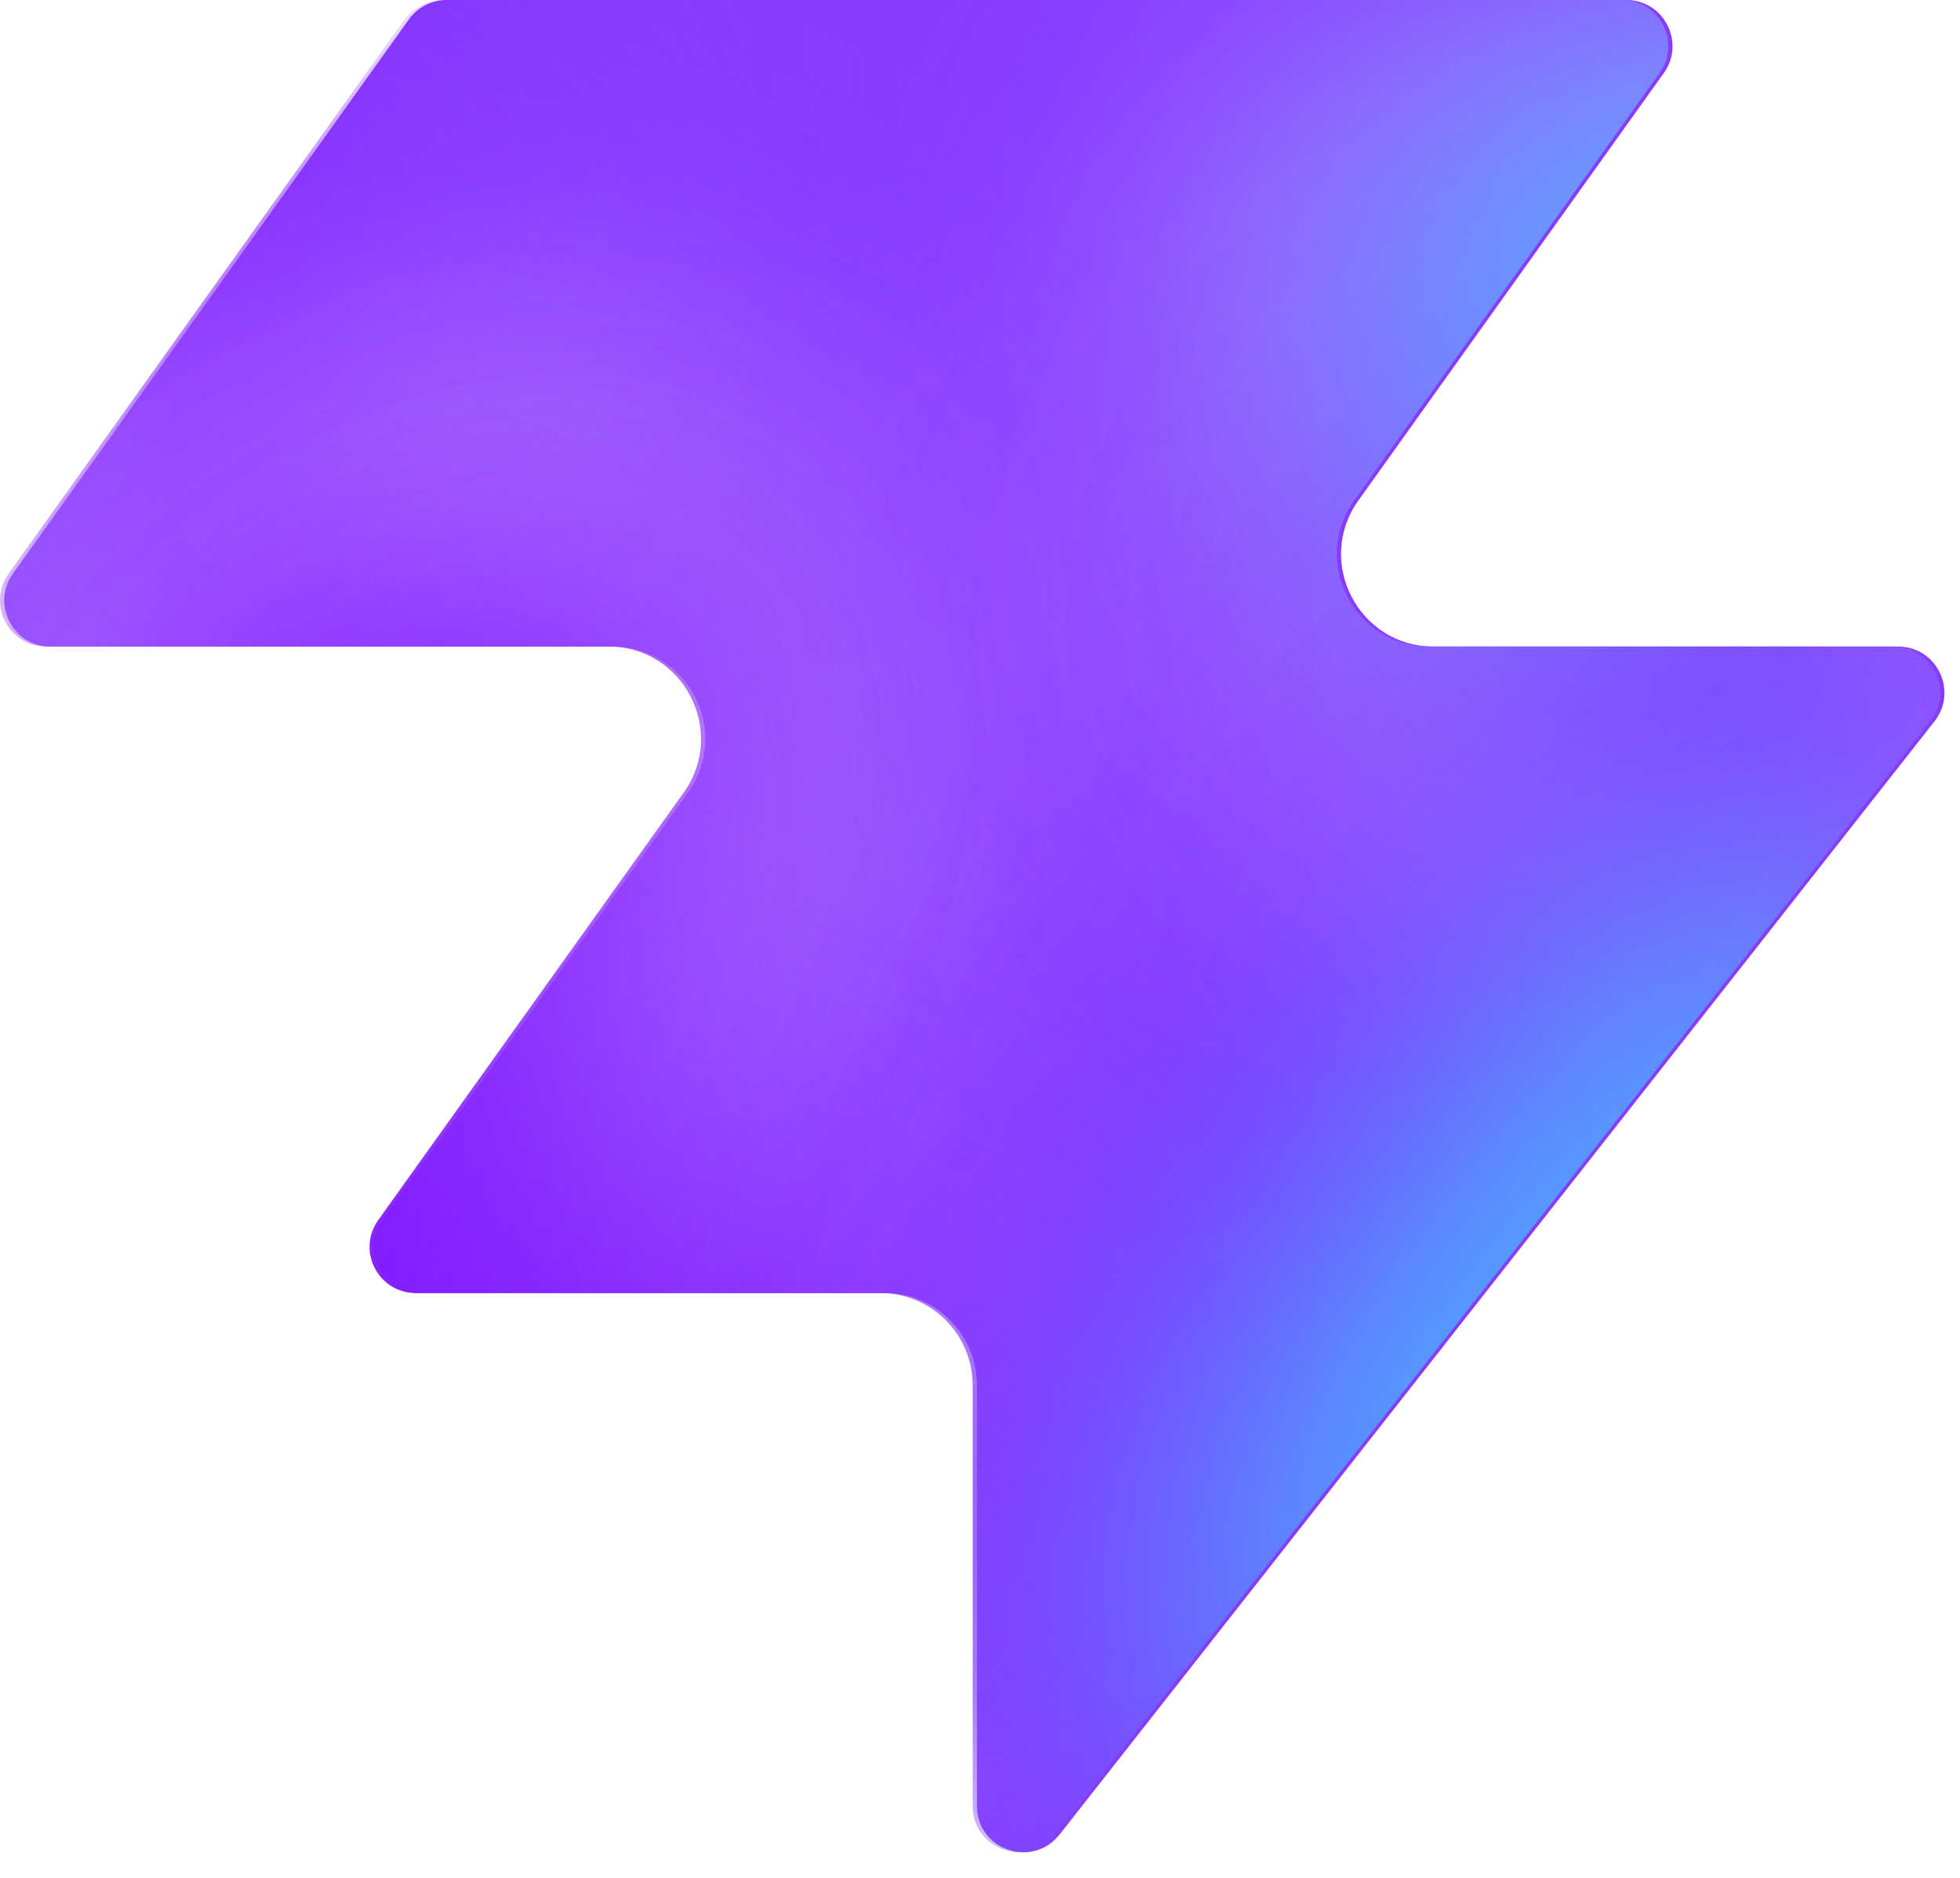
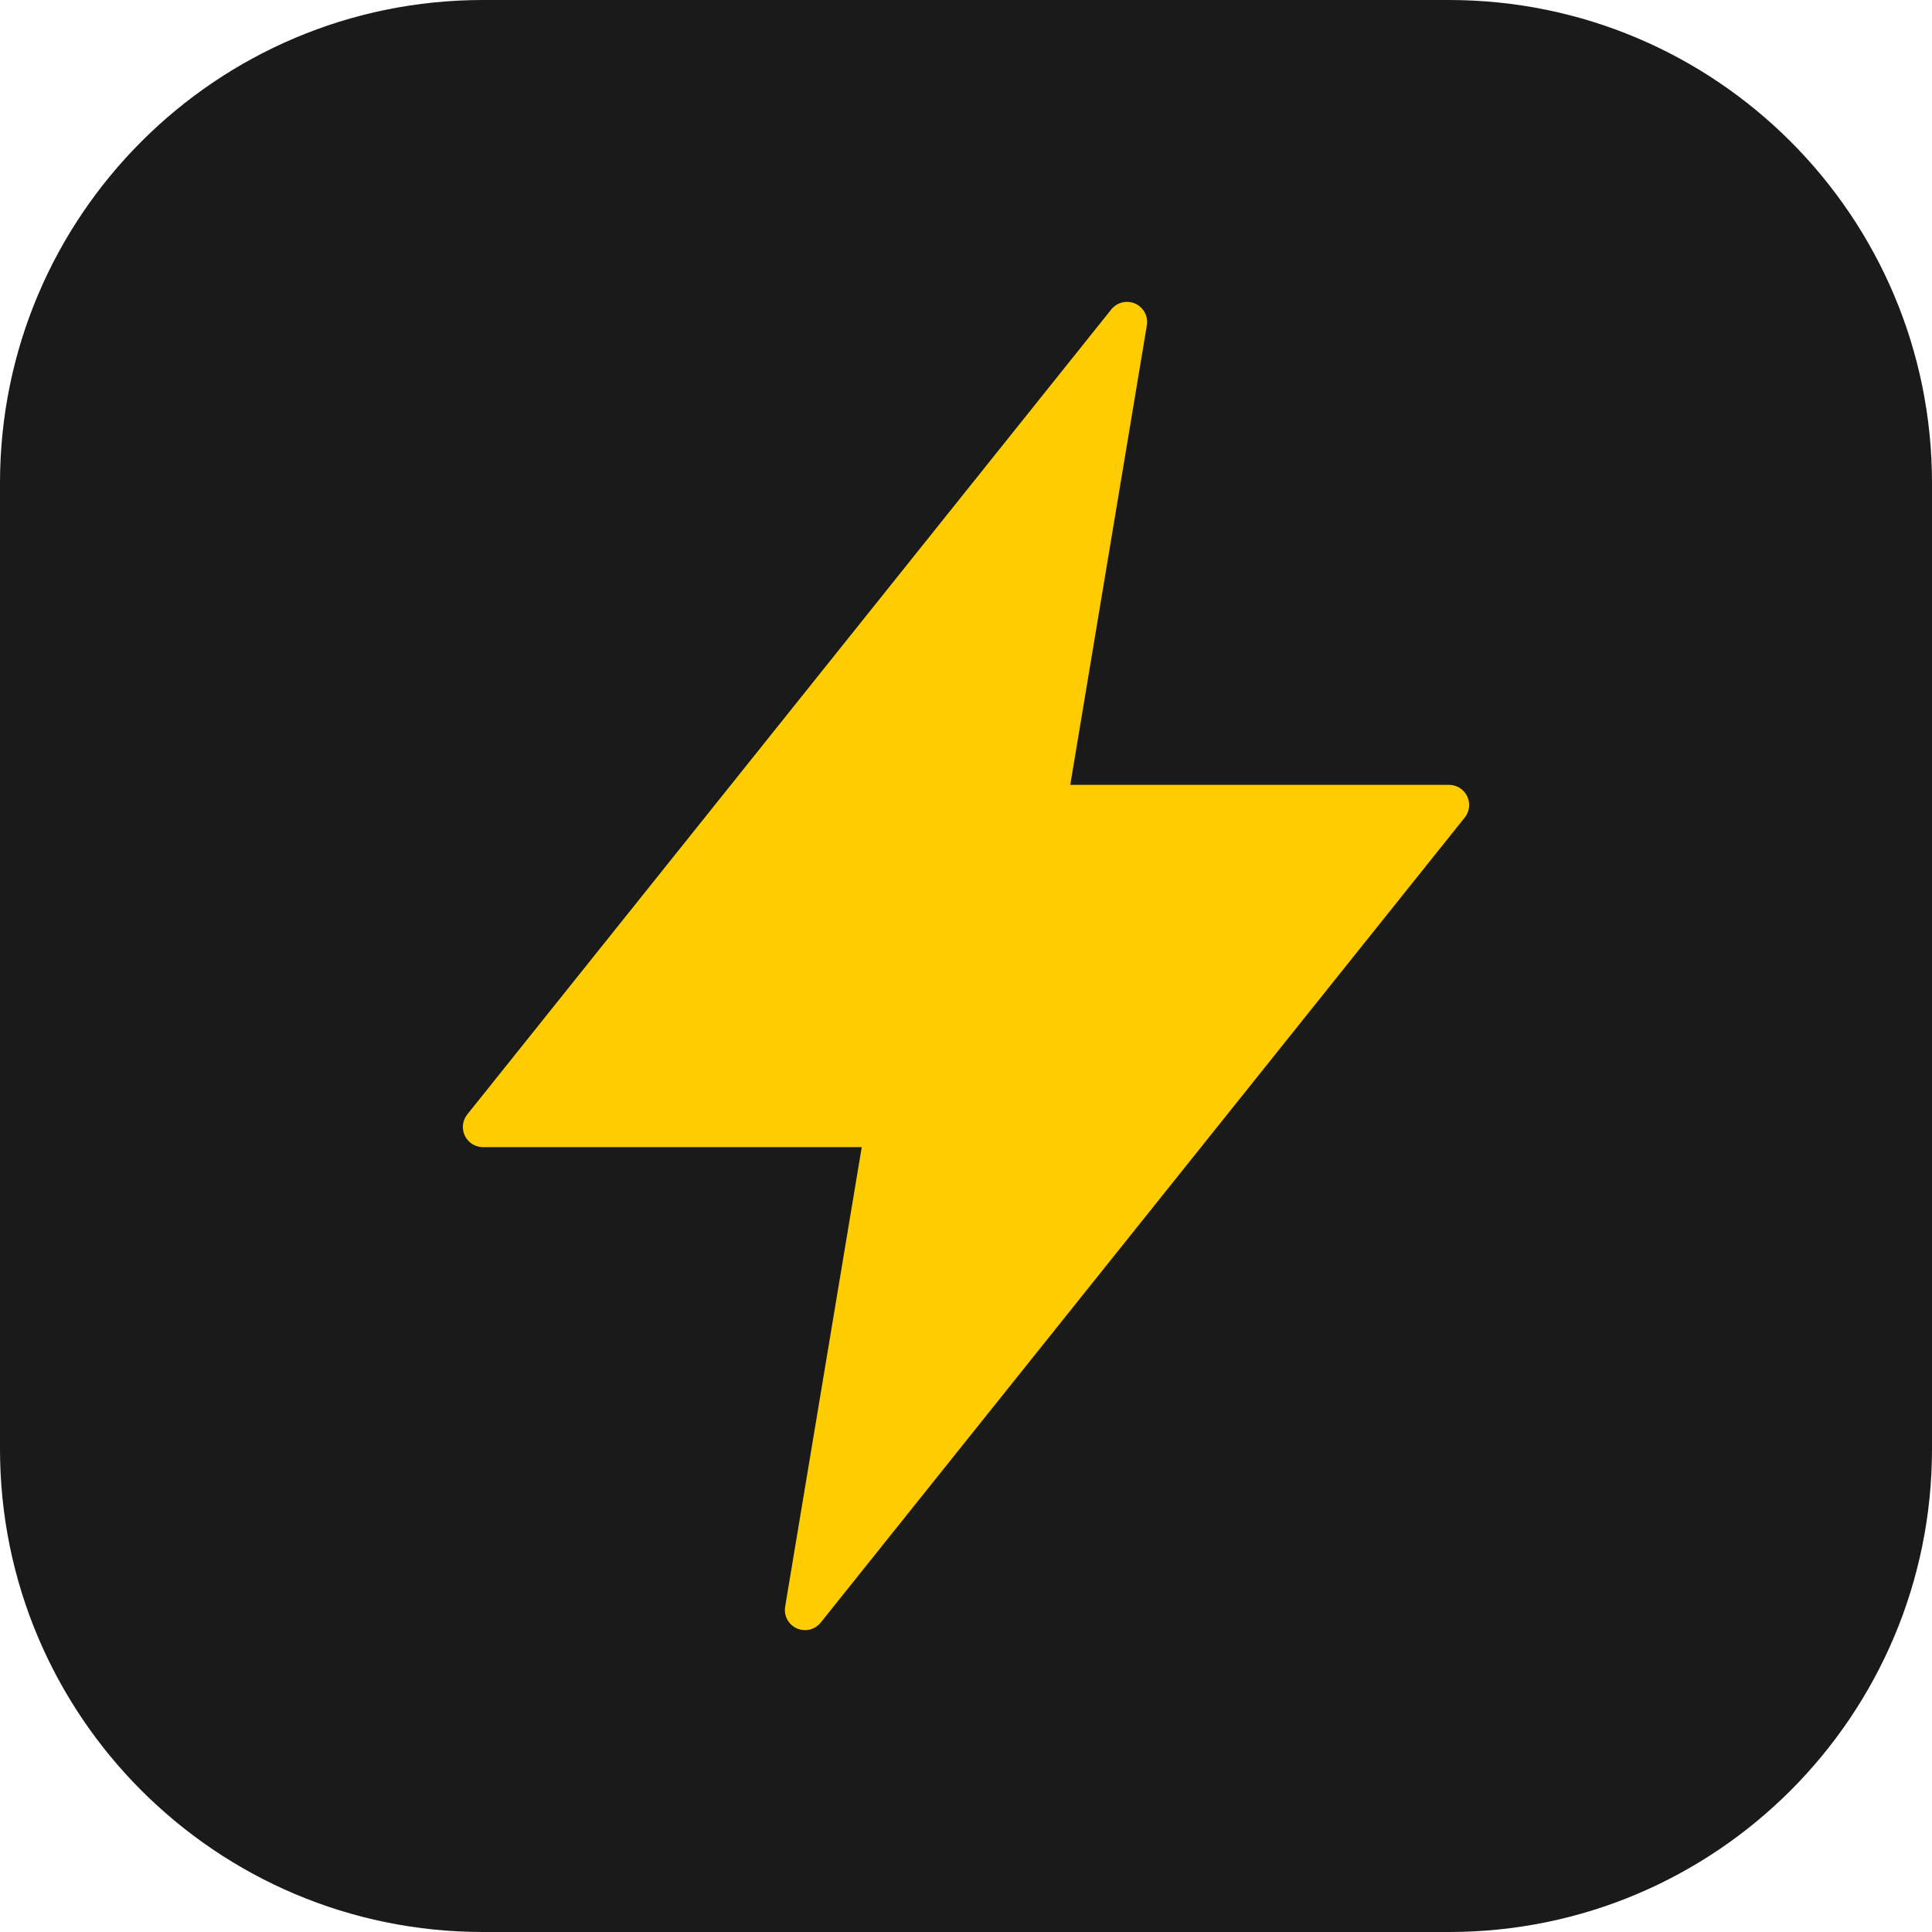
- <svg xmlns="http://www.w3.org/2000/svg" width="48" height="46" fill="none" viewBox="0 0 48 46">
-   <path fill="#863bff" d="M25.946 44.938c-.664.845-2.021.375-2.021-.698V33.937a2.26 2.26 0 0 0-2.262-2.262H10.287c-.92 0-1.456-1.04-.92-1.788l7.48-10.471c1.07-1.497 0-3.578-1.842-3.578H1.237c-.92 0-1.456-1.04-.92-1.788L10.013.474c.214-.297.556-.474.92-.474h28.894c.92 0 1.456 1.04.92 1.788l-7.48 10.471c-1.07 1.498 0 3.579 1.842 3.579h11.377c.943 0 1.473 1.088.89 1.83L25.947 44.94z" style="fill:#863bff;fill:color(display-p3 .525 .23 1);fill-opacity:1" />
-   <mask id="a" width="48" height="46" x="0" y="0" maskUnits="userSpaceOnUse" style="mask-type:alpha">
-     <path fill="#000" d="M25.842 44.938c-.664.844-2.021.375-2.021-.698V33.937a2.26 2.26 0 0 0-2.262-2.262H10.183c-.92 0-1.456-1.04-.92-1.788l7.48-10.471c1.07-1.498 0-3.579-1.842-3.579H1.133c-.92 0-1.456-1.04-.92-1.787L9.91.473c.214-.297.556-.474.92-.474h28.894c.92 0 1.456 1.04.92 1.788l-7.48 10.471c-1.07 1.498 0 3.578 1.842 3.578h11.377c.943 0 1.473 1.088.89 1.832L25.843 44.94z" style="fill:#000;fill-opacity:1" />
-   </mask>
-   <g mask="url(#a)">
-     <g filter="url(#b)">
-       <ellipse cx="5.508" cy="14.704" fill="#ede6ff" rx="5.508" ry="14.704" style="fill:#ede6ff;fill:color(display-p3 .927 .903 1);fill-opacity:1" transform="matrix(.00324 1 1 -.00324 -4.47 31.516)" />
-     </g>
-     <g filter="url(#c)">
-       <ellipse cx="10.399" cy="29.851" fill="#ede6ff" rx="10.399" ry="29.851" style="fill:#ede6ff;fill:color(display-p3 .927 .903 1);fill-opacity:1" transform="matrix(.00324 1 1 -.00324 -39.328 7.883)" />
-     </g>
-     <g filter="url(#d)">
-       <ellipse cx="5.508" cy="30.487" fill="#7e14ff" rx="5.508" ry="30.487" style="fill:#7e14ff;fill:color(display-p3 .492 .077 1);fill-opacity:1" transform="rotate(89.814 -25.913 -14.639)scale(1 -1)" />
-     </g>
-     <g filter="url(#e)">
-       <ellipse cx="5.508" cy="30.599" fill="#7e14ff" rx="5.508" ry="30.599" style="fill:#7e14ff;fill:color(display-p3 .492 .077 1);fill-opacity:1" transform="rotate(89.814 -32.644 -3.334)scale(1 -1)" />
-     </g>
-     <g filter="url(#f)">
-       <ellipse cx="5.508" cy="30.599" fill="#7e14ff" rx="5.508" ry="30.599" style="fill:#7e14ff;fill:color(display-p3 .492 .077 1);fill-opacity:1" transform="matrix(.00324 1 1 -.00324 -34.34 30.47)" />
-     </g>
-     <g filter="url(#g)">
-       <ellipse cx="14.072" cy="22.078" fill="#ede6ff" rx="14.072" ry="22.078" style="fill:#ede6ff;fill:color(display-p3 .927 .903 1);fill-opacity:1" transform="rotate(93.35 24.506 48.493)scale(-1 1)" />
-     </g>
-     <g filter="url(#h)">
-       <ellipse cx="3.47" cy="21.501" fill="#7e14ff" rx="3.47" ry="21.501" style="fill:#7e14ff;fill:color(display-p3 .492 .077 1);fill-opacity:1" transform="rotate(89.009 28.708 47.59)scale(-1 1)" />
-     </g>
-     <g filter="url(#i)">
-       <ellipse cx="3.47" cy="21.501" fill="#7e14ff" rx="3.47" ry="21.501" style="fill:#7e14ff;fill:color(display-p3 .492 .077 1);fill-opacity:1" transform="rotate(89.009 28.708 47.59)scale(-1 1)" />
-     </g>
-     <g filter="url(#j)">
-       <ellipse cx=".387" cy="8.972" fill="#7e14ff" rx="4.407" ry="29.108" style="fill:#7e14ff;fill:color(display-p3 .492 .077 1);fill-opacity:1" transform="rotate(39.51 .387 8.972)" />
-     </g>
-     <g filter="url(#k)">
-       <ellipse cx="47.523" cy="-6.092" fill="#7e14ff" rx="4.407" ry="29.108" style="fill:#7e14ff;fill:color(display-p3 .492 .077 1);fill-opacity:1" transform="rotate(37.892 47.523 -6.092)" />
-     </g>
-     <g filter="url(#l)">
-       <ellipse cx="41.412" cy="6.333" fill="#47bfff" rx="5.971" ry="9.665" style="fill:#47bfff;fill:color(display-p3 .28 .748 1);fill-opacity:1" transform="rotate(37.892 41.412 6.333)" />
-     </g>
-     <g filter="url(#m)">
-       <ellipse cx="-1.879" cy="38.332" fill="#7e14ff" rx="4.407" ry="29.108" style="fill:#7e14ff;fill:color(display-p3 .492 .077 1);fill-opacity:1" transform="rotate(37.892 -1.88 38.332)" />
-     </g>
-     <g filter="url(#n)">
-       <ellipse cx="-1.879" cy="38.332" fill="#7e14ff" rx="4.407" ry="29.108" style="fill:#7e14ff;fill:color(display-p3 .492 .077 1);fill-opacity:1" transform="rotate(37.892 -1.88 38.332)" />
-     </g>
-     <g filter="url(#o)">
-       <ellipse cx="35.651" cy="29.907" fill="#7e14ff" rx="4.407" ry="29.108" style="fill:#7e14ff;fill:color(display-p3 .492 .077 1);fill-opacity:1" transform="rotate(37.892 35.651 29.907)" />
-     </g>
-     <g filter="url(#p)">
-       <ellipse cx="38.418" cy="32.4" fill="#47bfff" rx="5.971" ry="15.297" style="fill:#47bfff;fill:color(display-p3 .28 .748 1);fill-opacity:1" transform="rotate(37.892 38.418 32.4)" />
-     </g>
-   </g>
-   <defs>
-     <filter id="b" width="60.045" height="41.654" x="-19.77" y="16.149" color-interpolation-filters="sRGB" filterUnits="userSpaceOnUse">
-       <feFlood flood-opacity="0" result="BackgroundImageFix" />
-       <feBlend in="SourceGraphic" in2="BackgroundImageFix" result="shape" />
-       <feGaussianBlur result="effect1_foregroundBlur_2002_17158" stdDeviation="7.659" />
-     </filter>
-     <filter id="c" width="90.34" height="51.437" x="-54.613" y="-7.533" color-interpolation-filters="sRGB" filterUnits="userSpaceOnUse">
-       <feFlood flood-opacity="0" result="BackgroundImageFix" />
-       <feBlend in="SourceGraphic" in2="BackgroundImageFix" result="shape" />
-       <feGaussianBlur result="effect1_foregroundBlur_2002_17158" stdDeviation="7.659" />
-     </filter>
-     <filter id="d" width="79.355" height="29.4" x="-49.64" y="2.03" color-interpolation-filters="sRGB" filterUnits="userSpaceOnUse">
-       <feFlood flood-opacity="0" result="BackgroundImageFix" />
-       <feBlend in="SourceGraphic" in2="BackgroundImageFix" result="shape" />
-       <feGaussianBlur result="effect1_foregroundBlur_2002_17158" stdDeviation="4.596" />
-     </filter>
-     <filter id="e" width="79.579" height="29.4" x="-45.045" y="20.029" color-interpolation-filters="sRGB" filterUnits="userSpaceOnUse">
-       <feFlood flood-opacity="0" result="BackgroundImageFix" />
-       <feBlend in="SourceGraphic" in2="BackgroundImageFix" result="shape" />
-       <feGaussianBlur result="effect1_foregroundBlur_2002_17158" stdDeviation="4.596" />
-     </filter>
-     <filter id="f" width="79.579" height="29.4" x="-43.513" y="21.178" color-interpolation-filters="sRGB" filterUnits="userSpaceOnUse">
-       <feFlood flood-opacity="0" result="BackgroundImageFix" />
-       <feBlend in="SourceGraphic" in2="BackgroundImageFix" result="shape" />
-       <feGaussianBlur result="effect1_foregroundBlur_2002_17158" stdDeviation="4.596" />
-     </filter>
-     <filter id="g" width="74.749" height="58.852" x="15.756" y="-17.901" color-interpolation-filters="sRGB" filterUnits="userSpaceOnUse">
-       <feFlood flood-opacity="0" result="BackgroundImageFix" />
-       <feBlend in="SourceGraphic" in2="BackgroundImageFix" result="shape" />
-       <feGaussianBlur result="effect1_foregroundBlur_2002_17158" stdDeviation="7.659" />
-     </filter>
-     <filter id="h" width="61.377" height="25.362" x="23.548" y="2.284" color-interpolation-filters="sRGB" filterUnits="userSpaceOnUse">
-       <feFlood flood-opacity="0" result="BackgroundImageFix" />
-       <feBlend in="SourceGraphic" in2="BackgroundImageFix" result="shape" />
-       <feGaussianBlur result="effect1_foregroundBlur_2002_17158" stdDeviation="4.596" />
-     </filter>
-     <filter id="i" width="61.377" height="25.362" x="23.548" y="2.284" color-interpolation-filters="sRGB" filterUnits="userSpaceOnUse">
-       <feFlood flood-opacity="0" result="BackgroundImageFix" />
-       <feBlend in="SourceGraphic" in2="BackgroundImageFix" result="shape" />
-       <feGaussianBlur result="effect1_foregroundBlur_2002_17158" stdDeviation="4.596" />
-     </filter>
-     <filter id="j" width="56.045" height="63.649" x="-27.636" y="-22.853" color-interpolation-filters="sRGB" filterUnits="userSpaceOnUse">
-       <feFlood flood-opacity="0" result="BackgroundImageFix" />
-       <feBlend in="SourceGraphic" in2="BackgroundImageFix" result="shape" />
-       <feGaussianBlur result="effect1_foregroundBlur_2002_17158" stdDeviation="4.596" />
-     </filter>
-     <filter id="k" width="54.814" height="64.646" x="20.116" y="-38.415" color-interpolation-filters="sRGB" filterUnits="userSpaceOnUse">
-       <feFlood flood-opacity="0" result="BackgroundImageFix" />
-       <feBlend in="SourceGraphic" in2="BackgroundImageFix" result="shape" />
-       <feGaussianBlur result="effect1_foregroundBlur_2002_17158" stdDeviation="4.596" />
-     </filter>
-     <filter id="l" width="33.541" height="35.313" x="24.641" y="-11.323" color-interpolation-filters="sRGB" filterUnits="userSpaceOnUse">
-       <feFlood flood-opacity="0" result="BackgroundImageFix" />
-       <feBlend in="SourceGraphic" in2="BackgroundImageFix" result="shape" />
-       <feGaussianBlur result="effect1_foregroundBlur_2002_17158" stdDeviation="4.596" />
-     </filter>
-     <filter id="m" width="54.814" height="64.646" x="-29.286" y="6.009" color-interpolation-filters="sRGB" filterUnits="userSpaceOnUse">
-       <feFlood flood-opacity="0" result="BackgroundImageFix" />
-       <feBlend in="SourceGraphic" in2="BackgroundImageFix" result="shape" />
-       <feGaussianBlur result="effect1_foregroundBlur_2002_17158" stdDeviation="4.596" />
-     </filter>
-     <filter id="n" width="54.814" height="64.646" x="-29.286" y="6.009" color-interpolation-filters="sRGB" filterUnits="userSpaceOnUse">
-       <feFlood flood-opacity="0" result="BackgroundImageFix" />
-       <feBlend in="SourceGraphic" in2="BackgroundImageFix" result="shape" />
-       <feGaussianBlur result="effect1_foregroundBlur_2002_17158" stdDeviation="4.596" />
-     </filter>
-     <filter id="o" width="54.814" height="64.646" x="8.244" y="-2.416" color-interpolation-filters="sRGB" filterUnits="userSpaceOnUse">
-       <feFlood flood-opacity="0" result="BackgroundImageFix" />
-       <feBlend in="SourceGraphic" in2="BackgroundImageFix" result="shape" />
-       <feGaussianBlur result="effect1_foregroundBlur_2002_17158" stdDeviation="4.596" />
-     </filter>
-     <filter id="p" width="39.409" height="43.623" x="18.713" y="10.588" color-interpolation-filters="sRGB" filterUnits="userSpaceOnUse">
-       <feFlood flood-opacity="0" result="BackgroundImageFix" />
-       <feBlend in="SourceGraphic" in2="BackgroundImageFix" result="shape" />
-       <feGaussianBlur result="effect1_foregroundBlur_2002_17158" stdDeviation="4.596" />
-     </filter>
-   </defs>
+ <svg xmlns="http://www.w3.org/2000/svg" width="48" height="48" viewBox="0 0 48 48" fill="none">
+   <rect width="48" height="48" rx="12" fill="#1a1a1a" />
+   <path d="M28 8L12 28h10l-2 12 16-20H26l2-12z" fill="#FFCC00" stroke="#FFCC00" stroke-width="1" stroke-linejoin="round" />
</svg>
